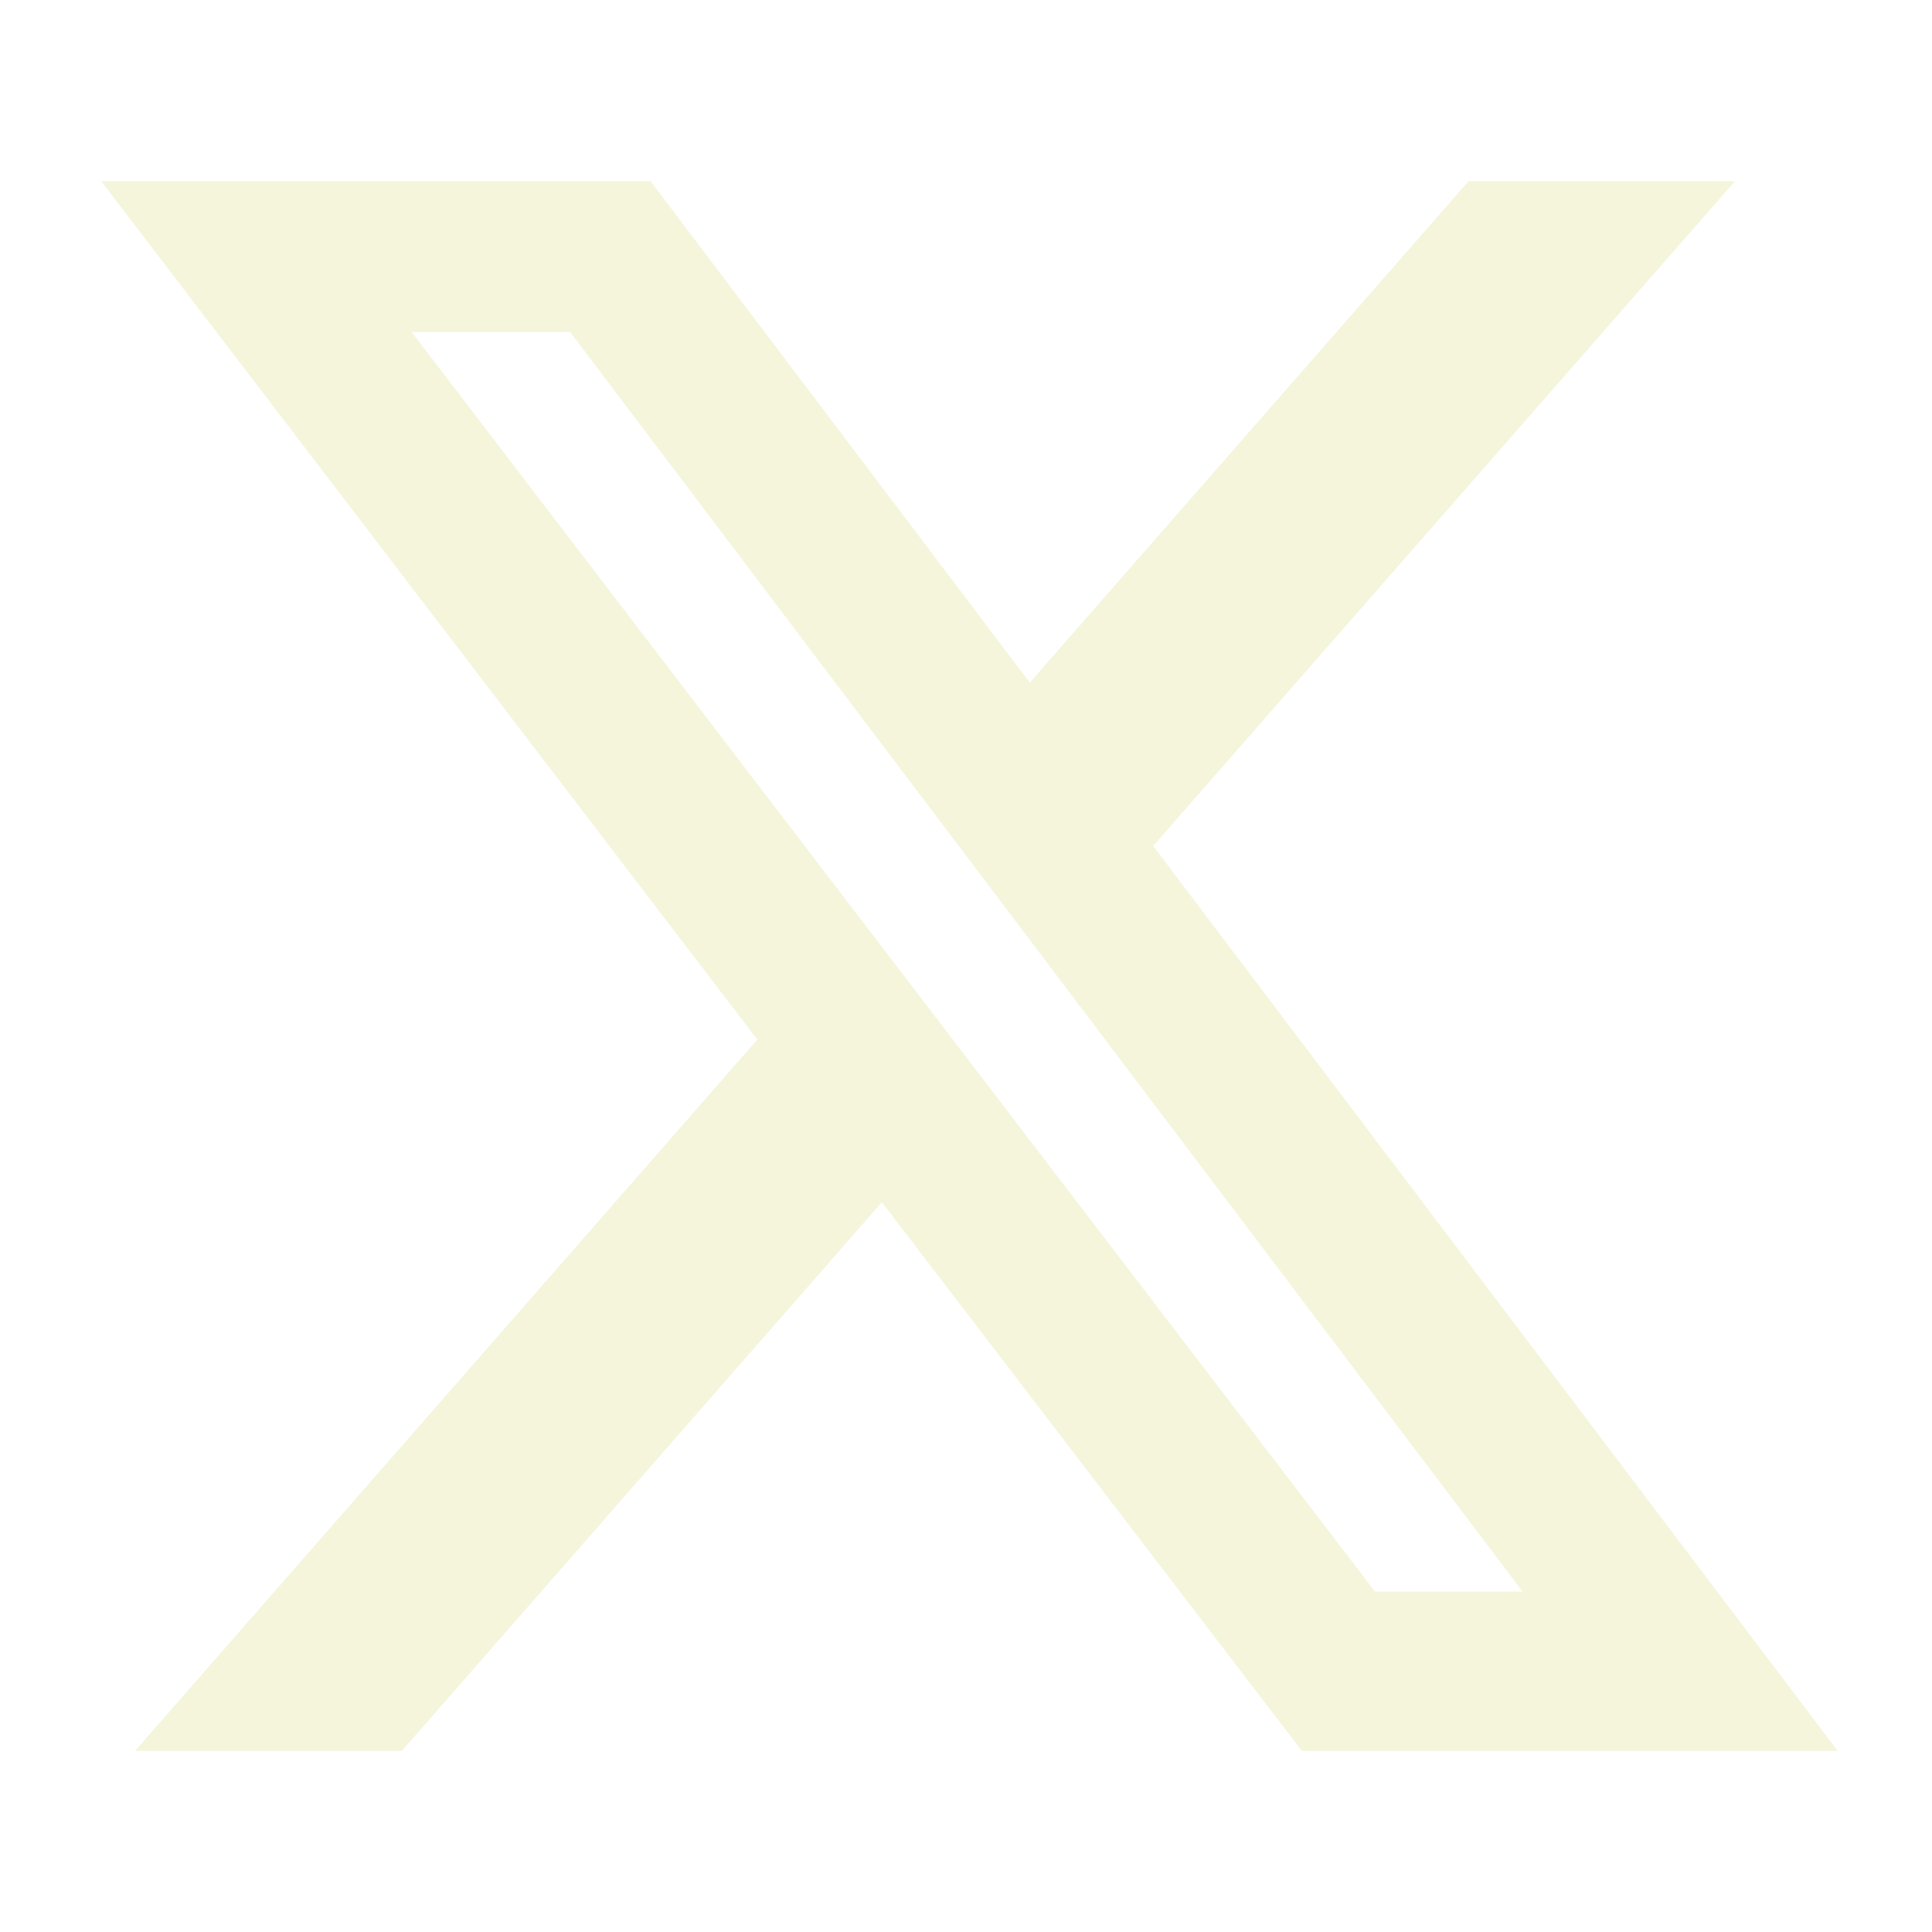
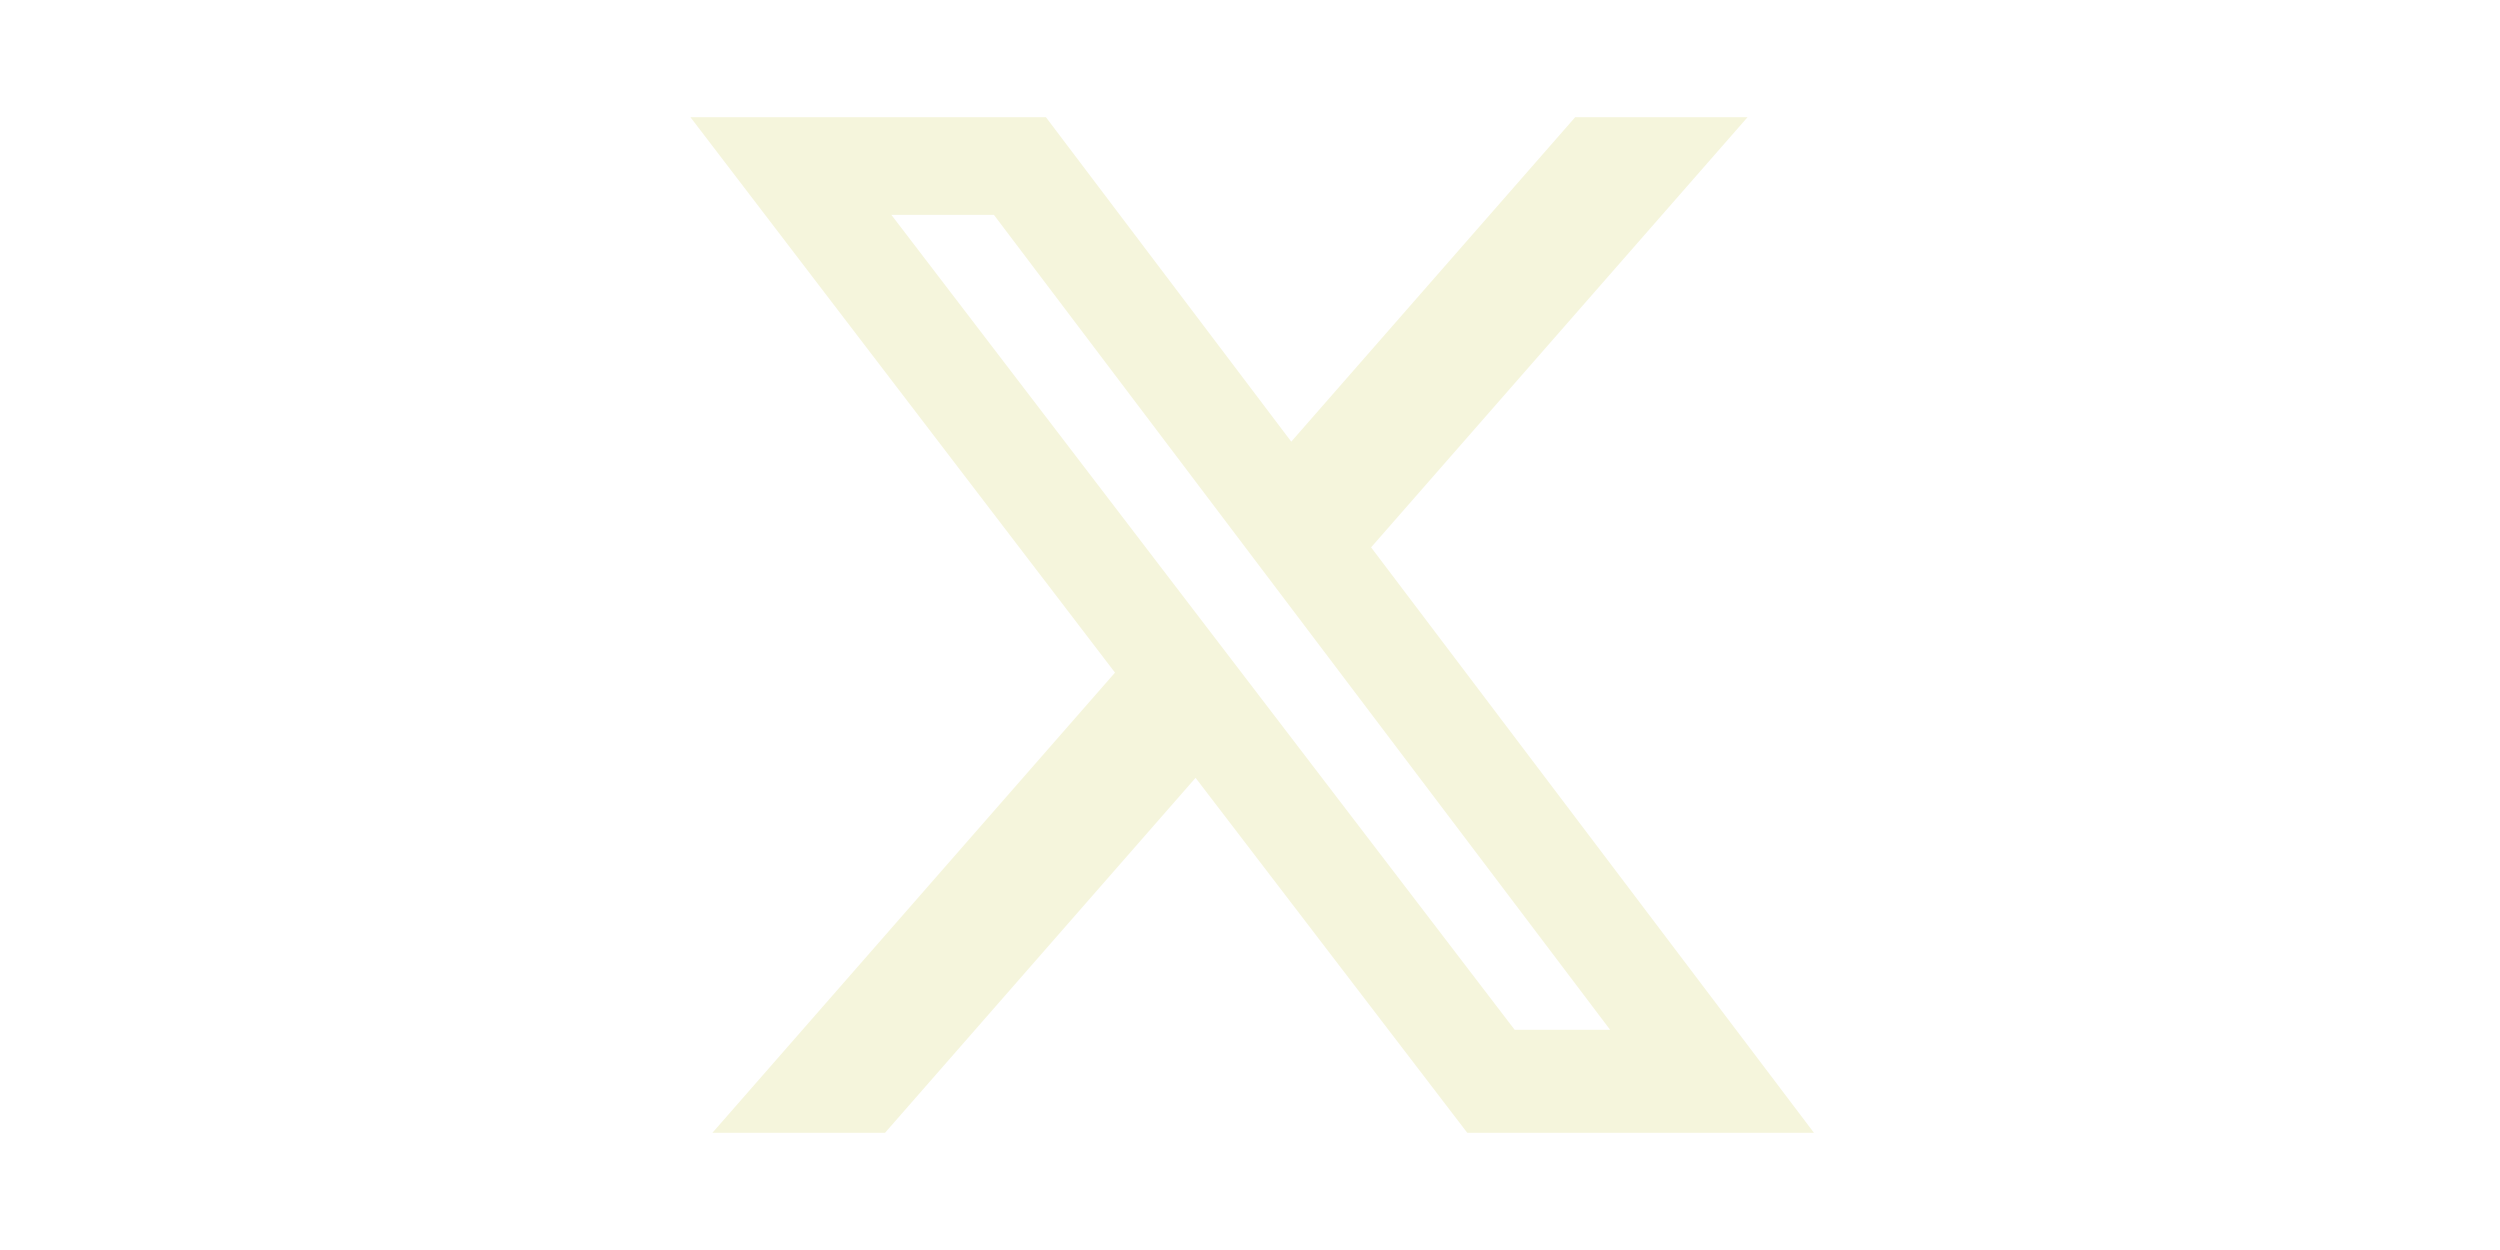
- <svg xmlns="http://www.w3.org/2000/svg" stroke="currentColor" fill="beige" stroke-width="0" viewBox="0 0 512 512" height="1em" width="1em">
+ <svg xmlns="http://www.w3.org/2000/svg" stroke="currentColor" fill="beige" stroke-width="0" viewBox="0 0 512 512" height="1.5em" width="3em">
  <path d="M389.2 48h70.6L305.6 224.2 487 464H345L233.7 318.6 106.5 464H35.8L200.7 275.5 26.8 48H172.4L272.9 180.9 389.2 48zM364.4 421.8h39.1L151.1 88h-42L364.4 421.8z" />
</svg>
